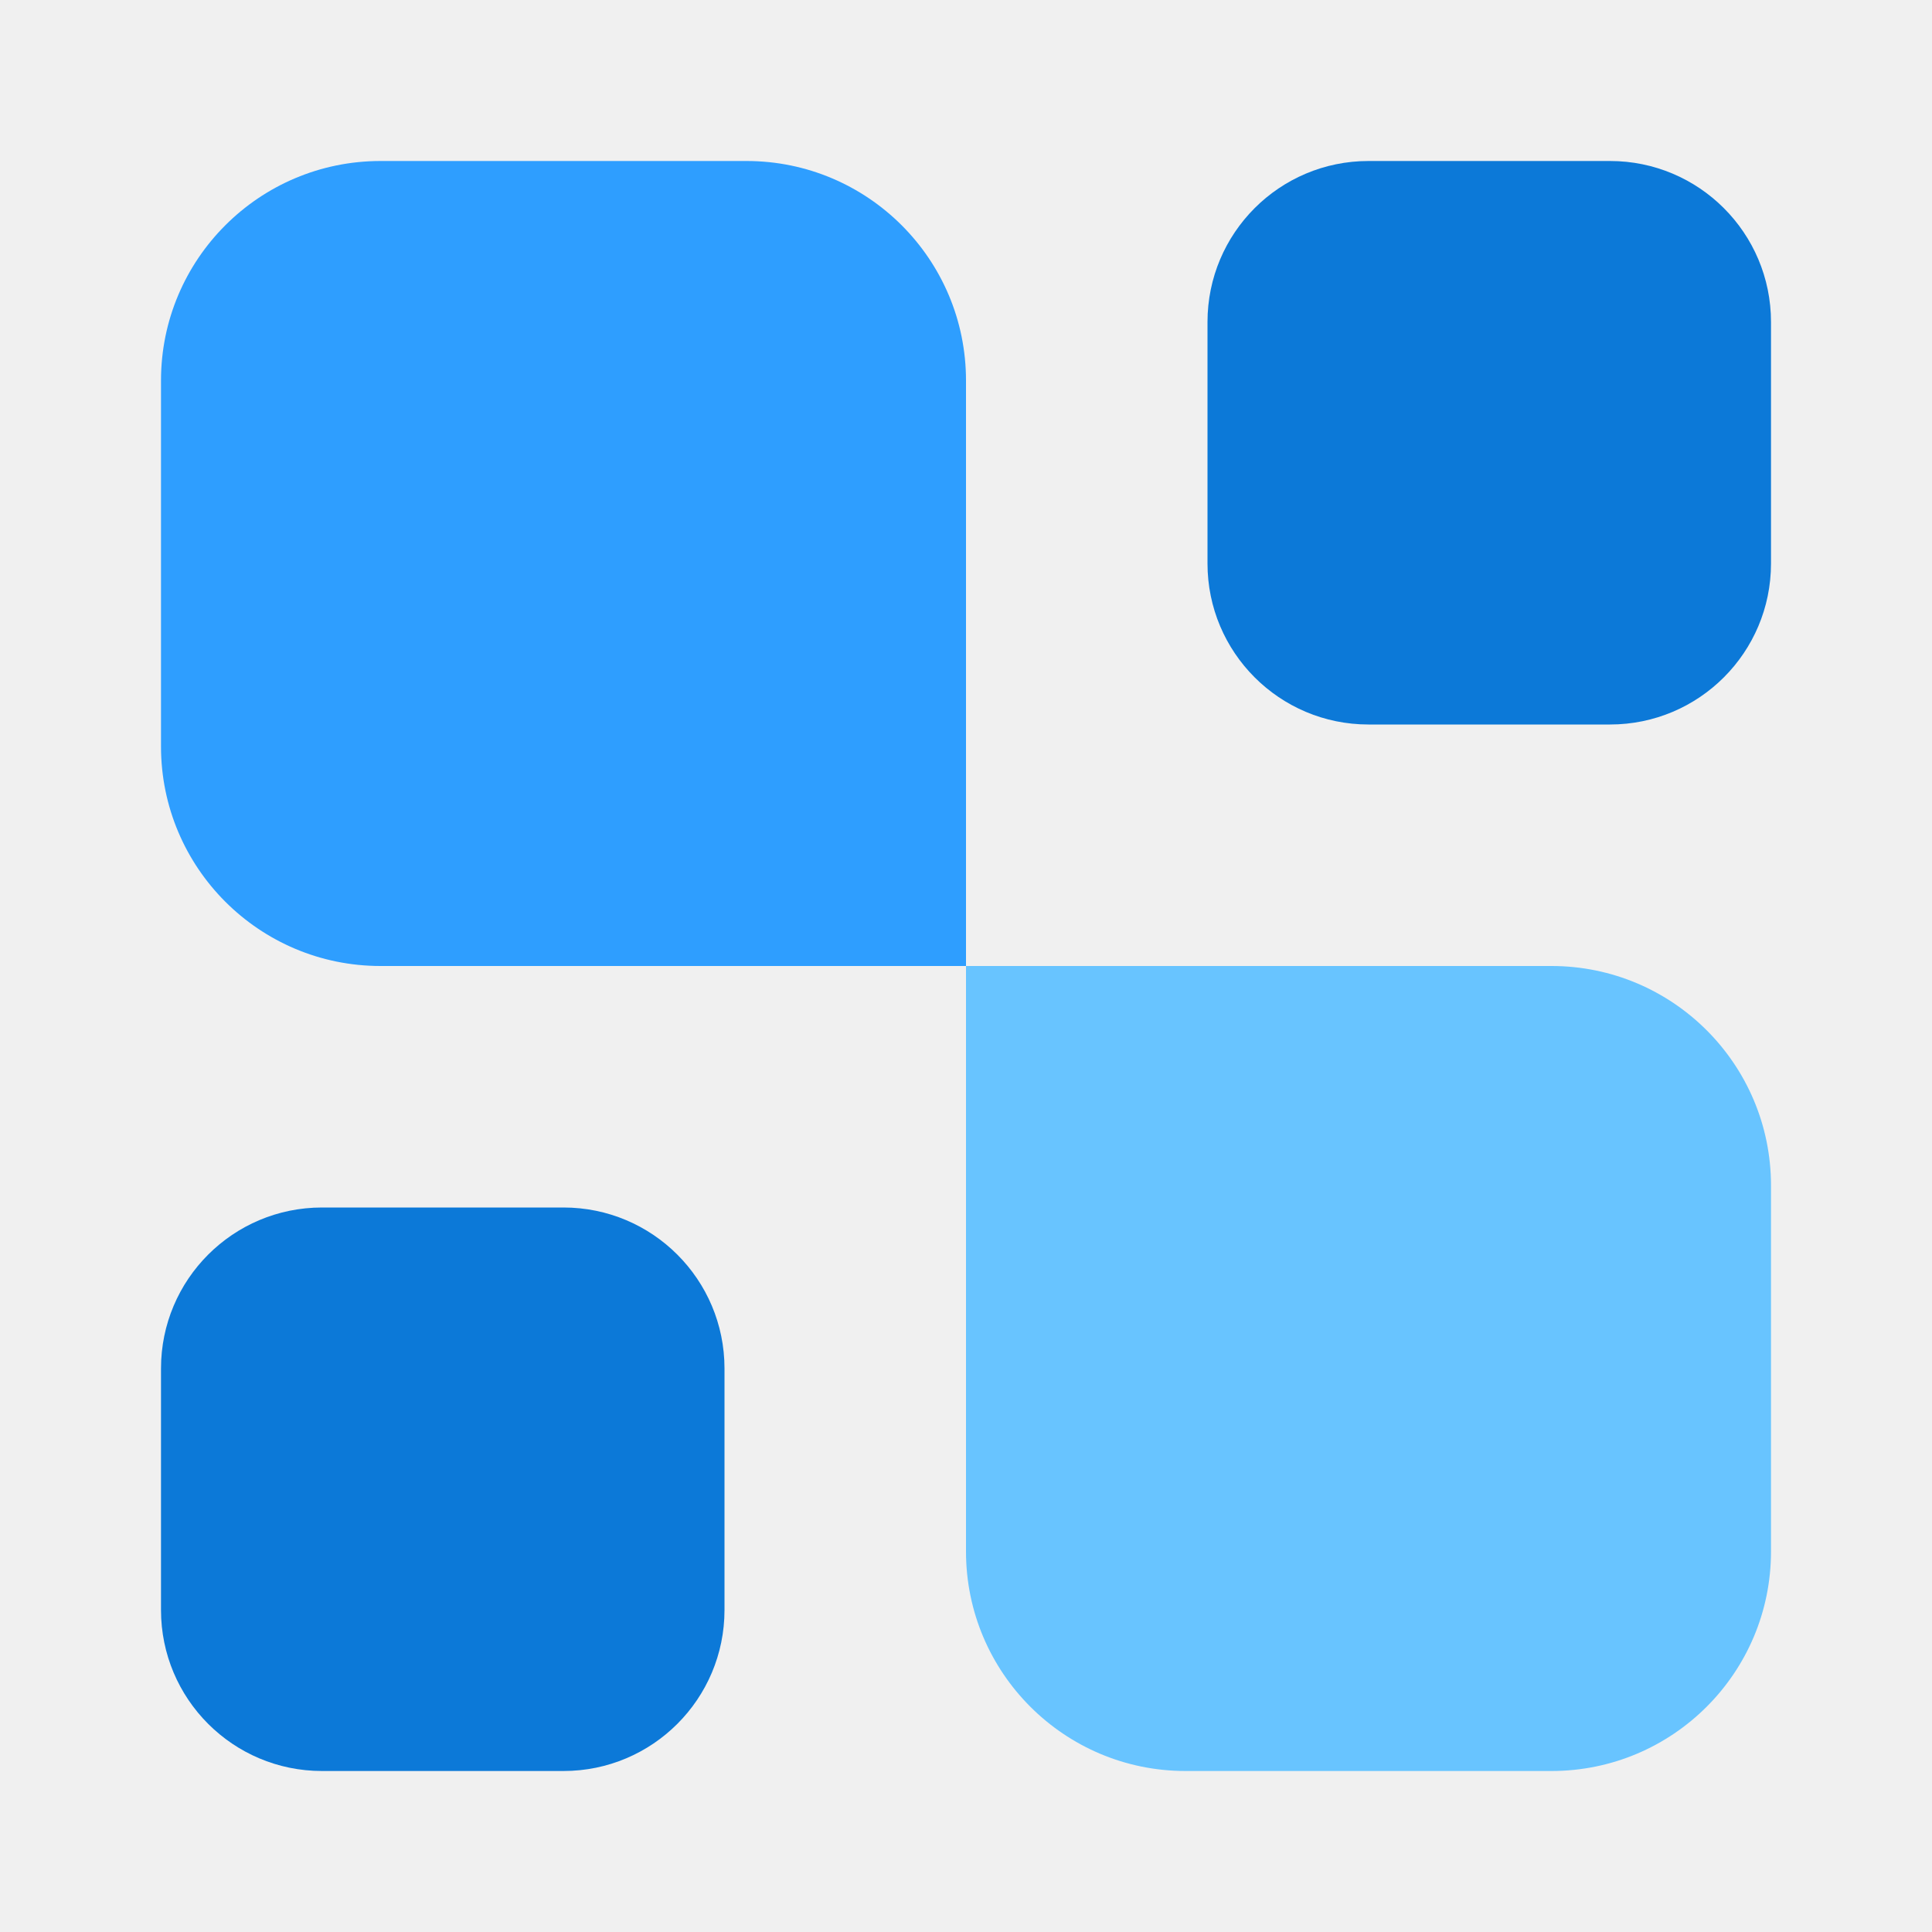
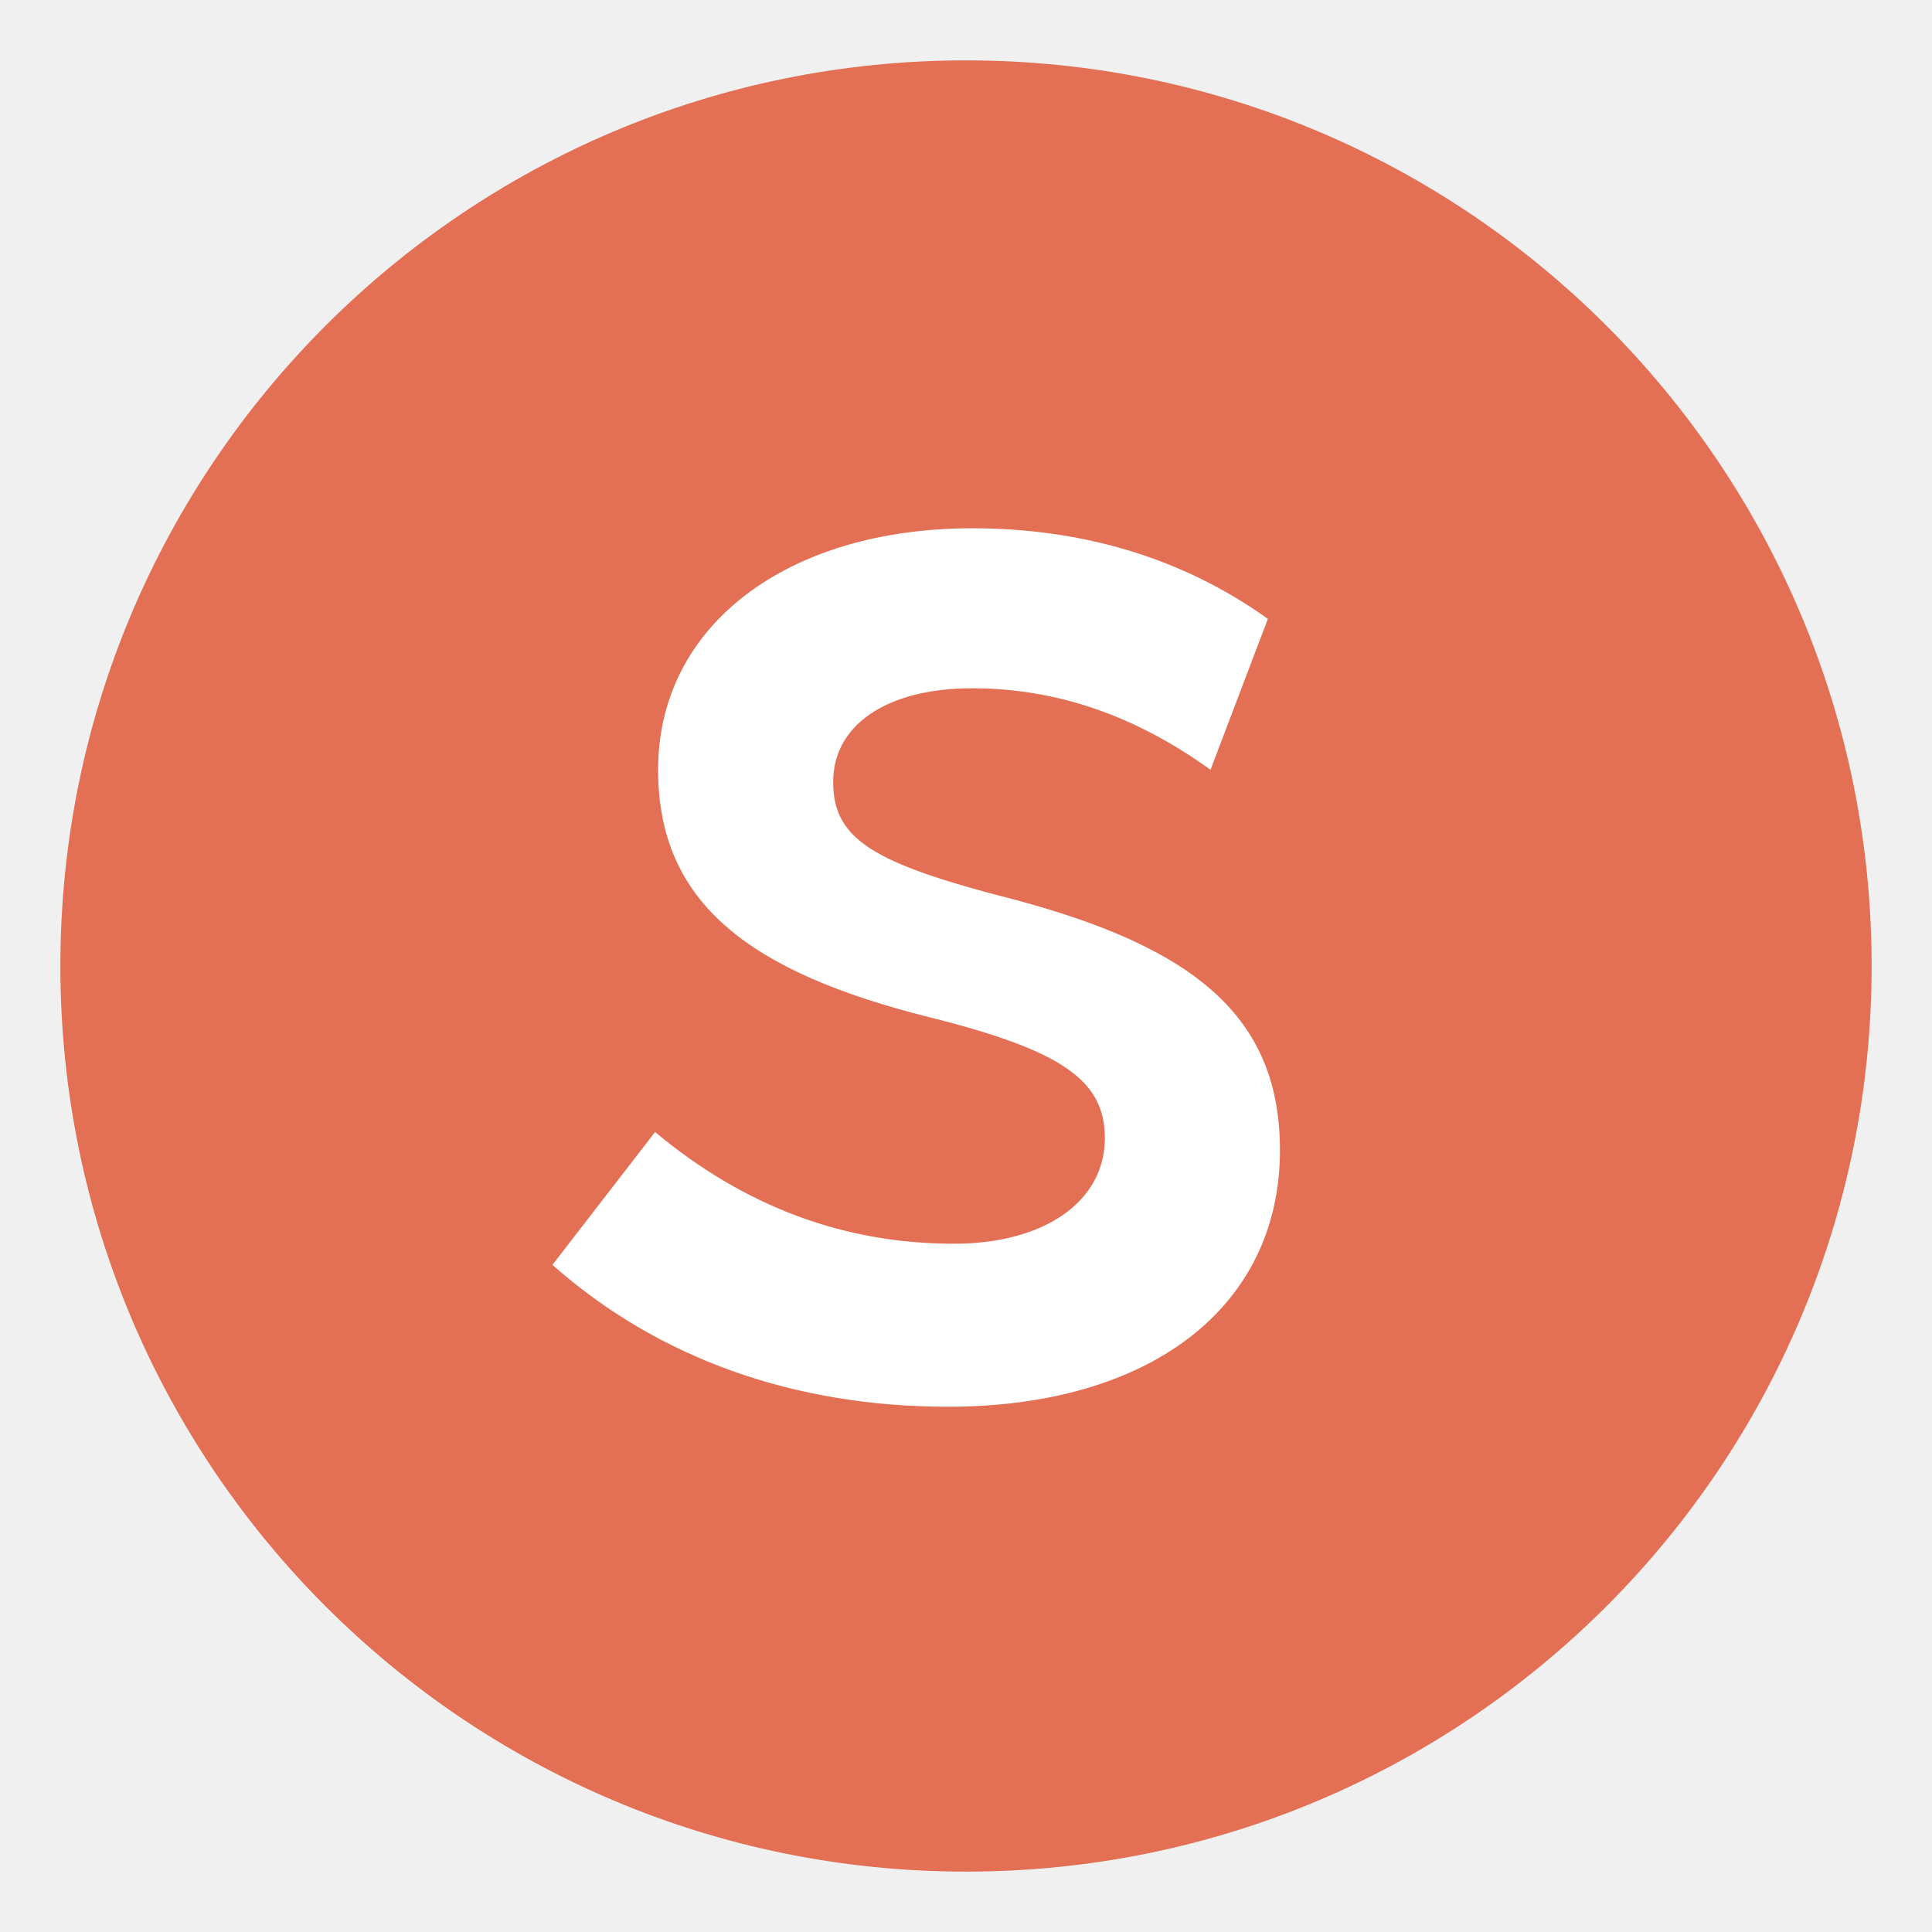
- <svg xmlns="http://www.w3.org/2000/svg" width="24" height="24" viewBox="0 0 24 24" fill="none">
-   <path d="M22 19.273C22 20.779 20.779 22 19.273 22H14.727C13.221 22 12 20.779 12 19.273V12H19.273C20.779 12 22 13.221 22 14.727V19.273Z" fill="#68C4FF" />
-   <path d="M20 2C21.105 2 22 2.895 22 4V7C22 8.105 21.105 9 20 9H17C15.895 9 15 8.105 15 7V4C15 2.895 15.895 2 17 2H20Z" fill="#0C79D8" />
-   <path d="M7 15C8.105 15 9 15.895 9 17V20C9 21.105 8.105 22 7 22H4C2.895 22 2 21.105 2 20V17C2 15.895 2.895 15 4 15H7Z" fill="#0C79D8" />
-   <path d="M12 12H4.727C3.221 12 2 10.779 2 9.273V4.727C2 3.221 3.221 2 4.727 2H9.273C10.779 2 12 3.221 12 4.727V12Z" fill="#2E9EFF" />
+ <svg xmlns="http://www.w3.org/2000/svg" width="64" height="64" viewBox="0 0 64 64">
+   <circle cx="32" cy="32" r="30" fill="#e36f54" />
+   <path d="M42 20.5c-2.8-2-6.1-3-9.8-3-6.1 0-10.4 3.2-10.4 8 0 4.4 3 6.7 9 8.2 4.4 1.1 5.8 2.1 5.8 4 0 2.1-2 3.5-5 3.5-3.6 0-6.9-1.2-9.9-3.7l-3.4 4.4c3.5 3.1 8 4.7 13.1 4.7 6.7 0 11-3.3 11-8.5 0-4.4-2.8-6.7-8.8-8.3-4.7-1.2-6-2-6-3.9 0-1.9 1.8-3.1 4.6-3.1 2.8 0 5.4.9 7.9 2.7z" fill="#fff" />
</svg>
